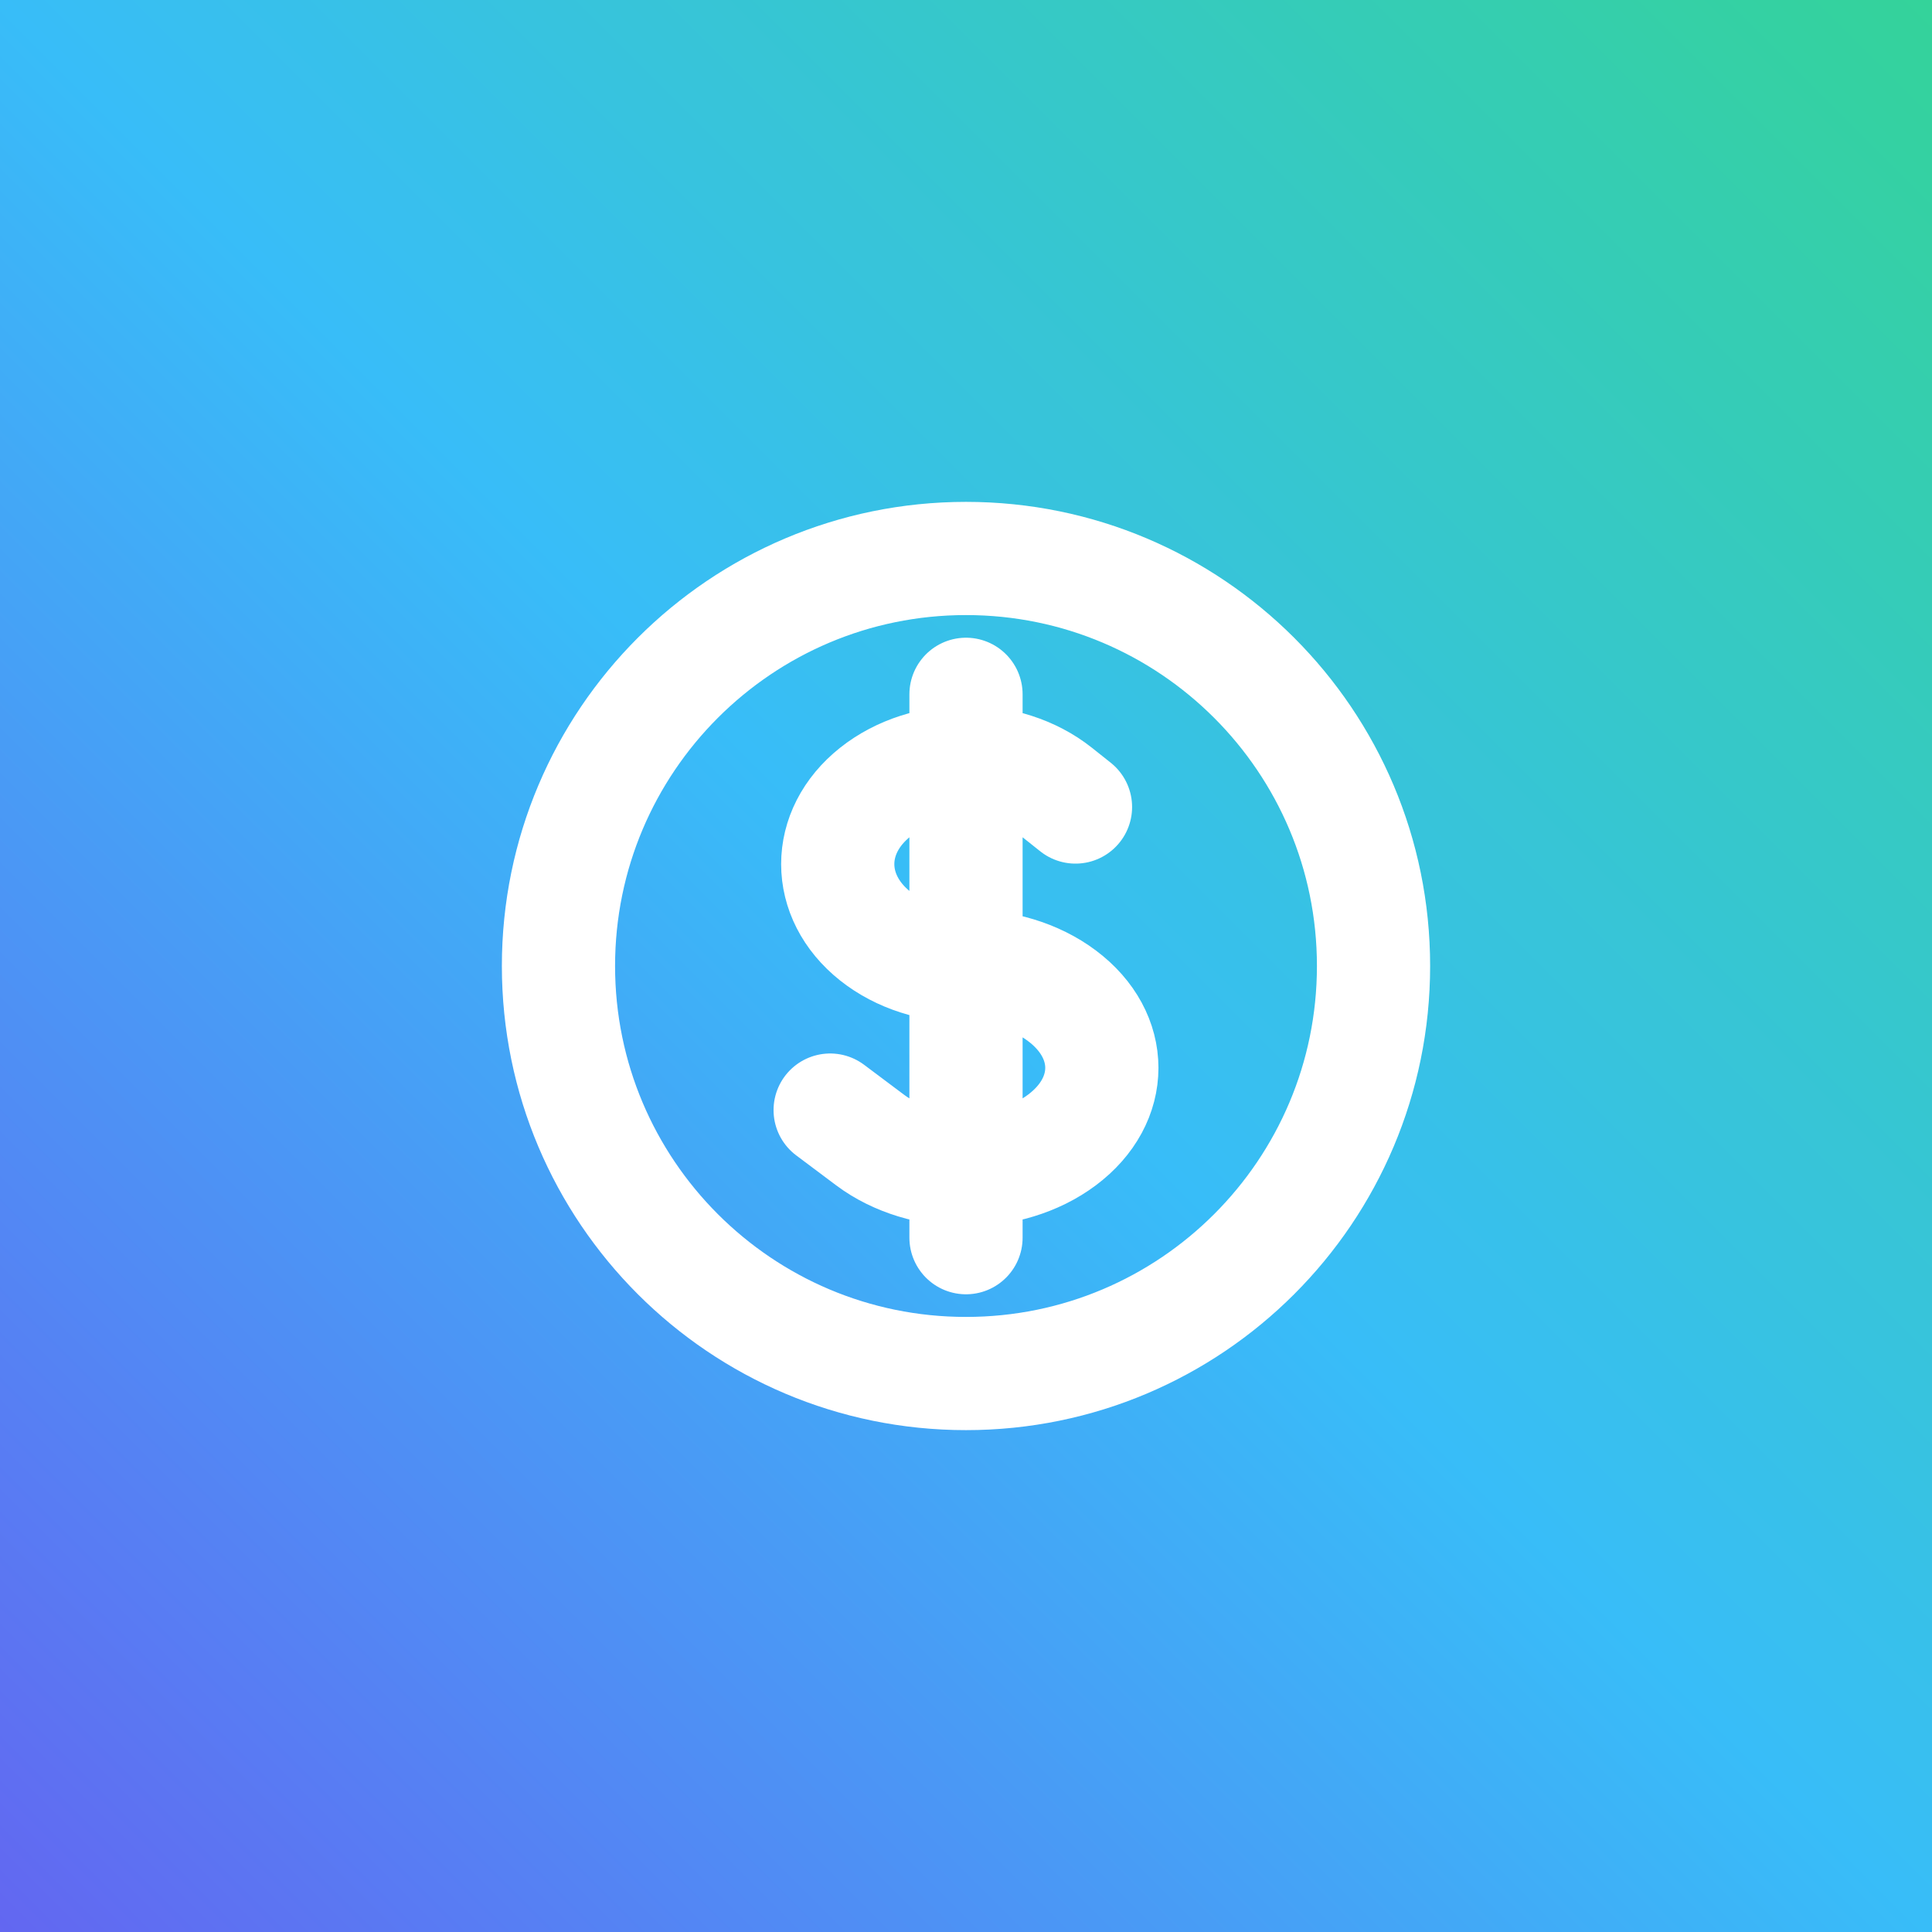
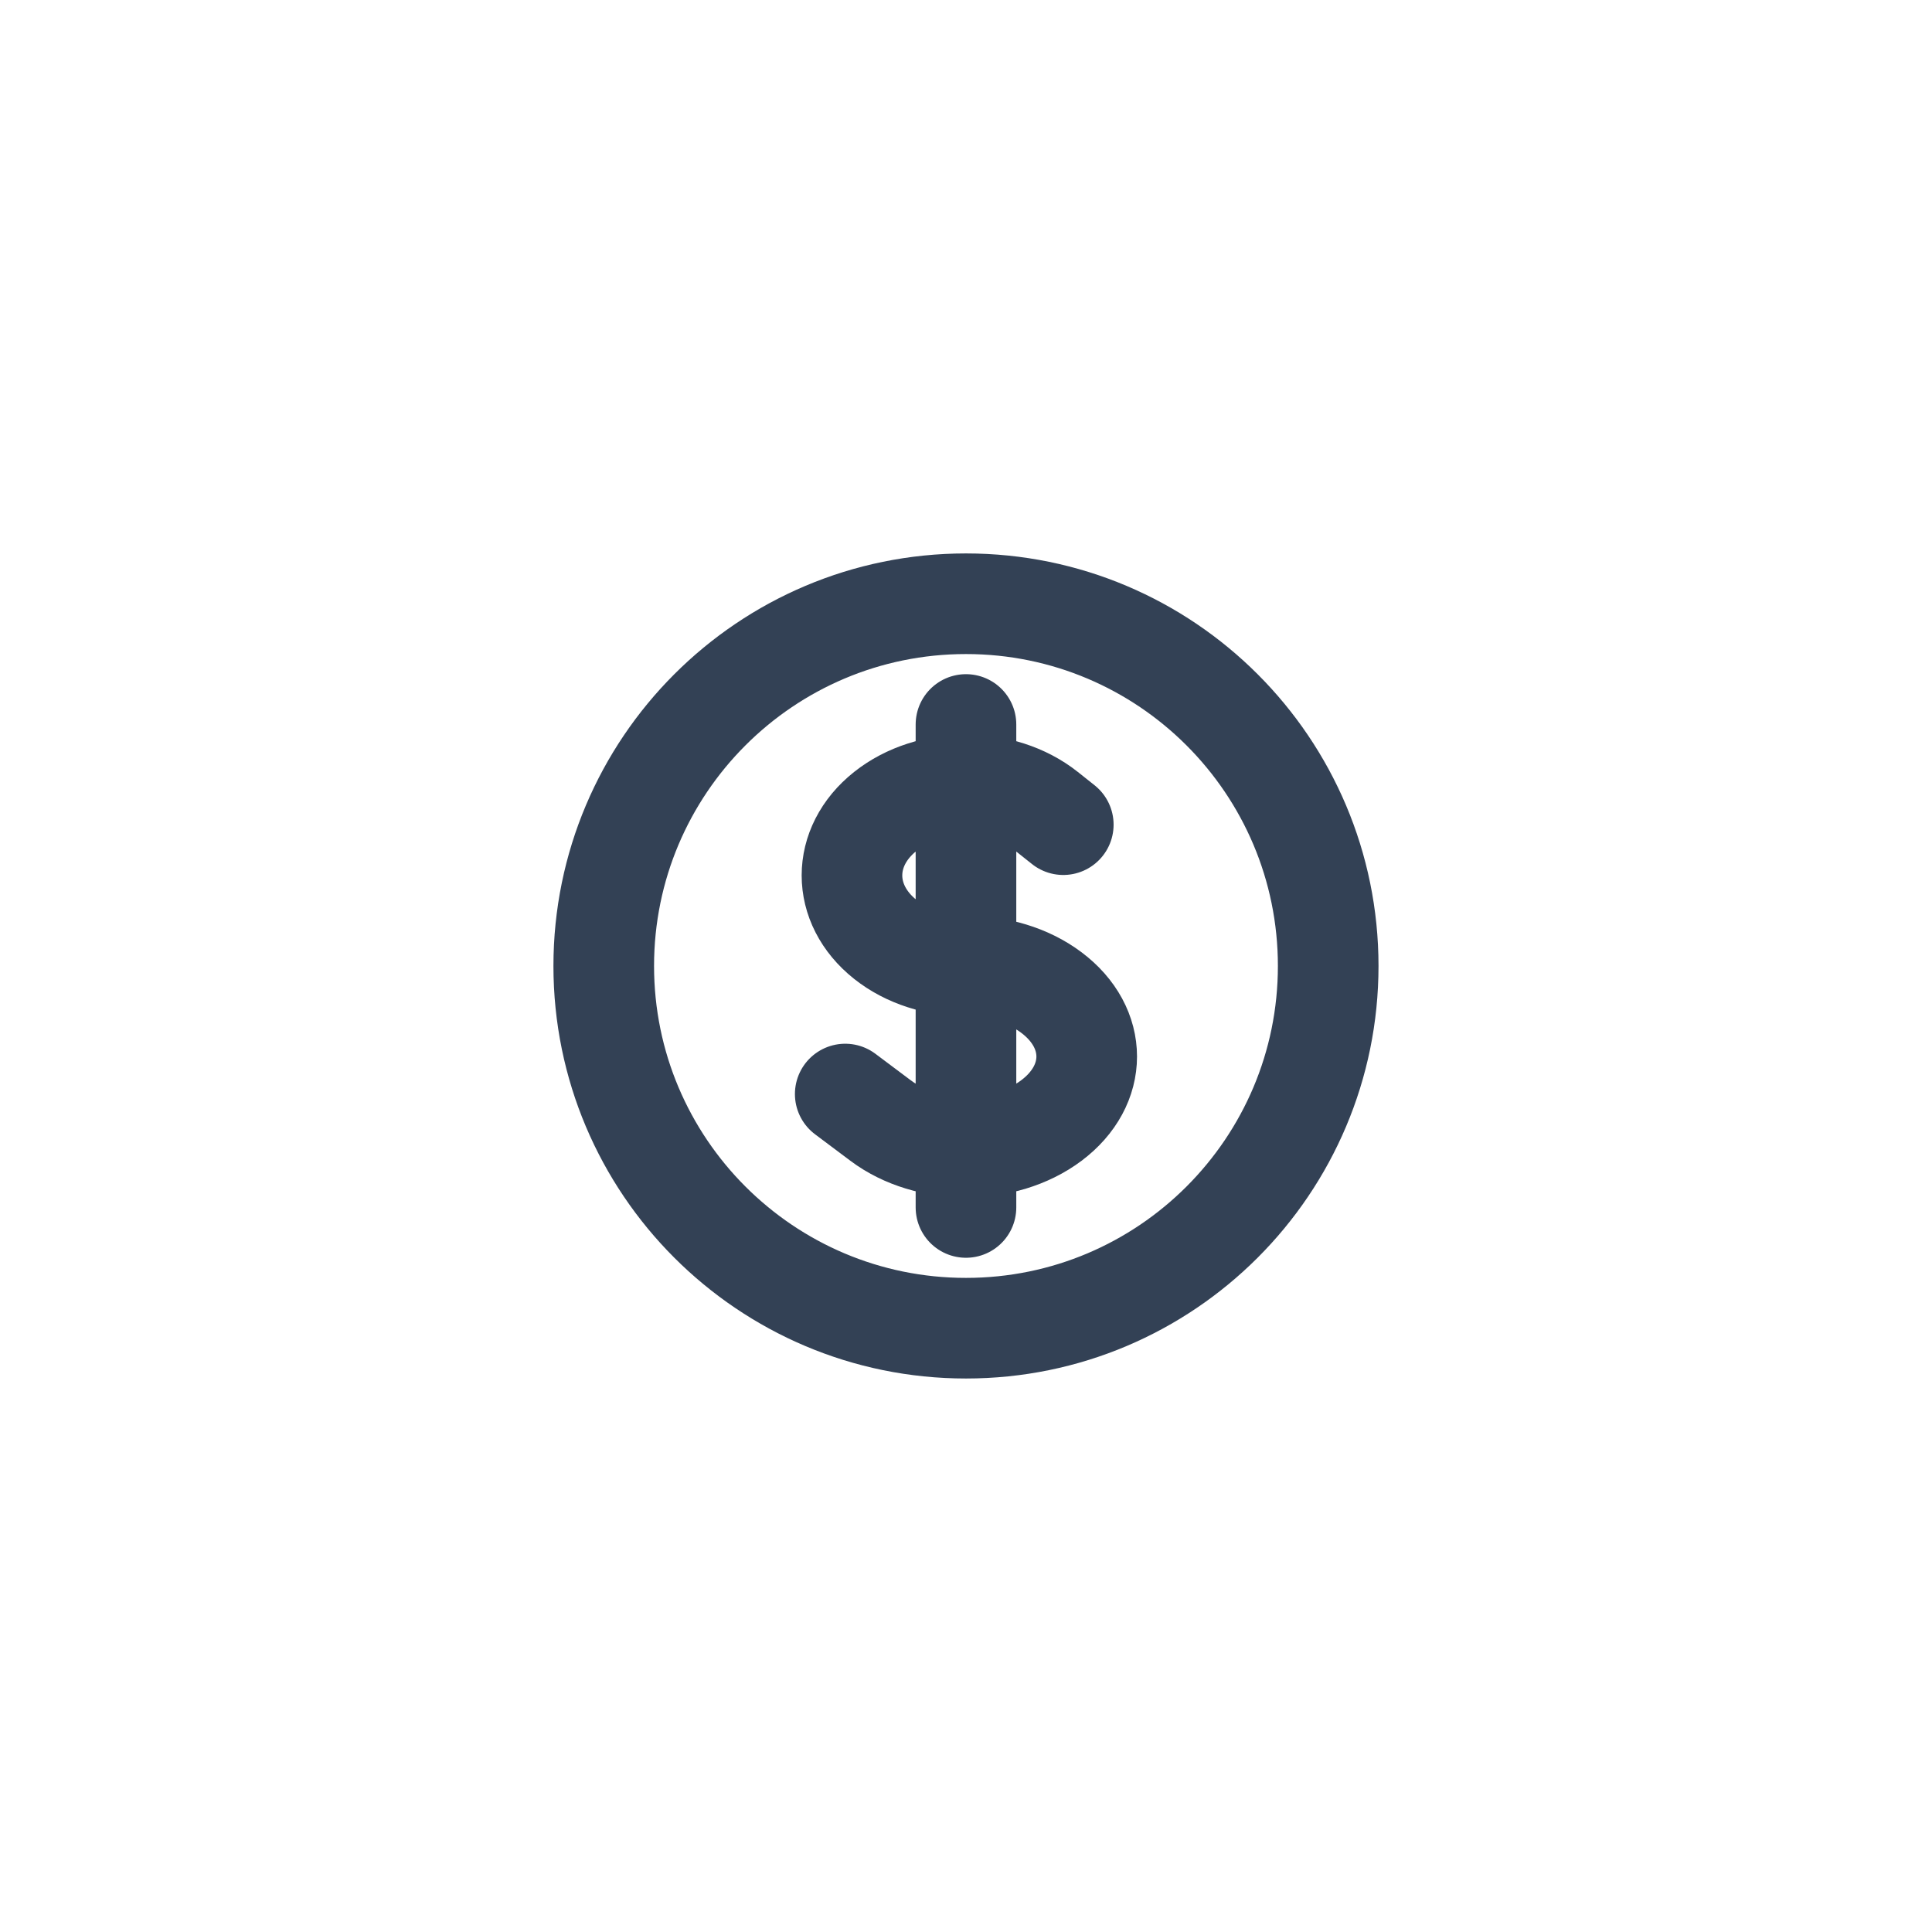
<svg xmlns="http://www.w3.org/2000/svg" viewBox="0 0 512 512" width="100%" height="100%">
-   <defs>
-     <linearGradient id="flowGrad" x1="0%" y1="100%" x2="100%" y2="0%">
-       <stop offset="0%" stop-color="#6366f1" />
-       <stop offset="50%" stop-color="#38bdf8" />
-       <stop offset="100%" stop-color="#34d399" />
-     </linearGradient>
-   </defs>
-   <rect width="512" height="512" fill="url(#flowGrad)" />
-   <g transform="translate(112, 112) scale(12)" fill="none" stroke="#ffffff" stroke-width="2.5" stroke-linecap="round" stroke-linejoin="round">
+   <rect width="512" height="512" fill="#ffffff" />
+   <g transform="translate(128, 128) scale(10.666)" fill="none" stroke="#334155" stroke-width="2.5" stroke-linecap="round" stroke-linejoin="round">
    <path d="M12 6v12m-3-2.818l.879.659c1.171.879 3.07.879 4.242 0 1.172-.879 1.172-2.303 0-3.182C13.536 12.219 12.768 12 12 12c-.725 0-1.45-.22-2.003-.659-1.106-.879-1.106-2.303 0-3.182s2.9-.879 4.006 0l.415.33M21 12a9 9 0 11-18 0 9 9 0 0118 0z" />
  </g>
</svg>
